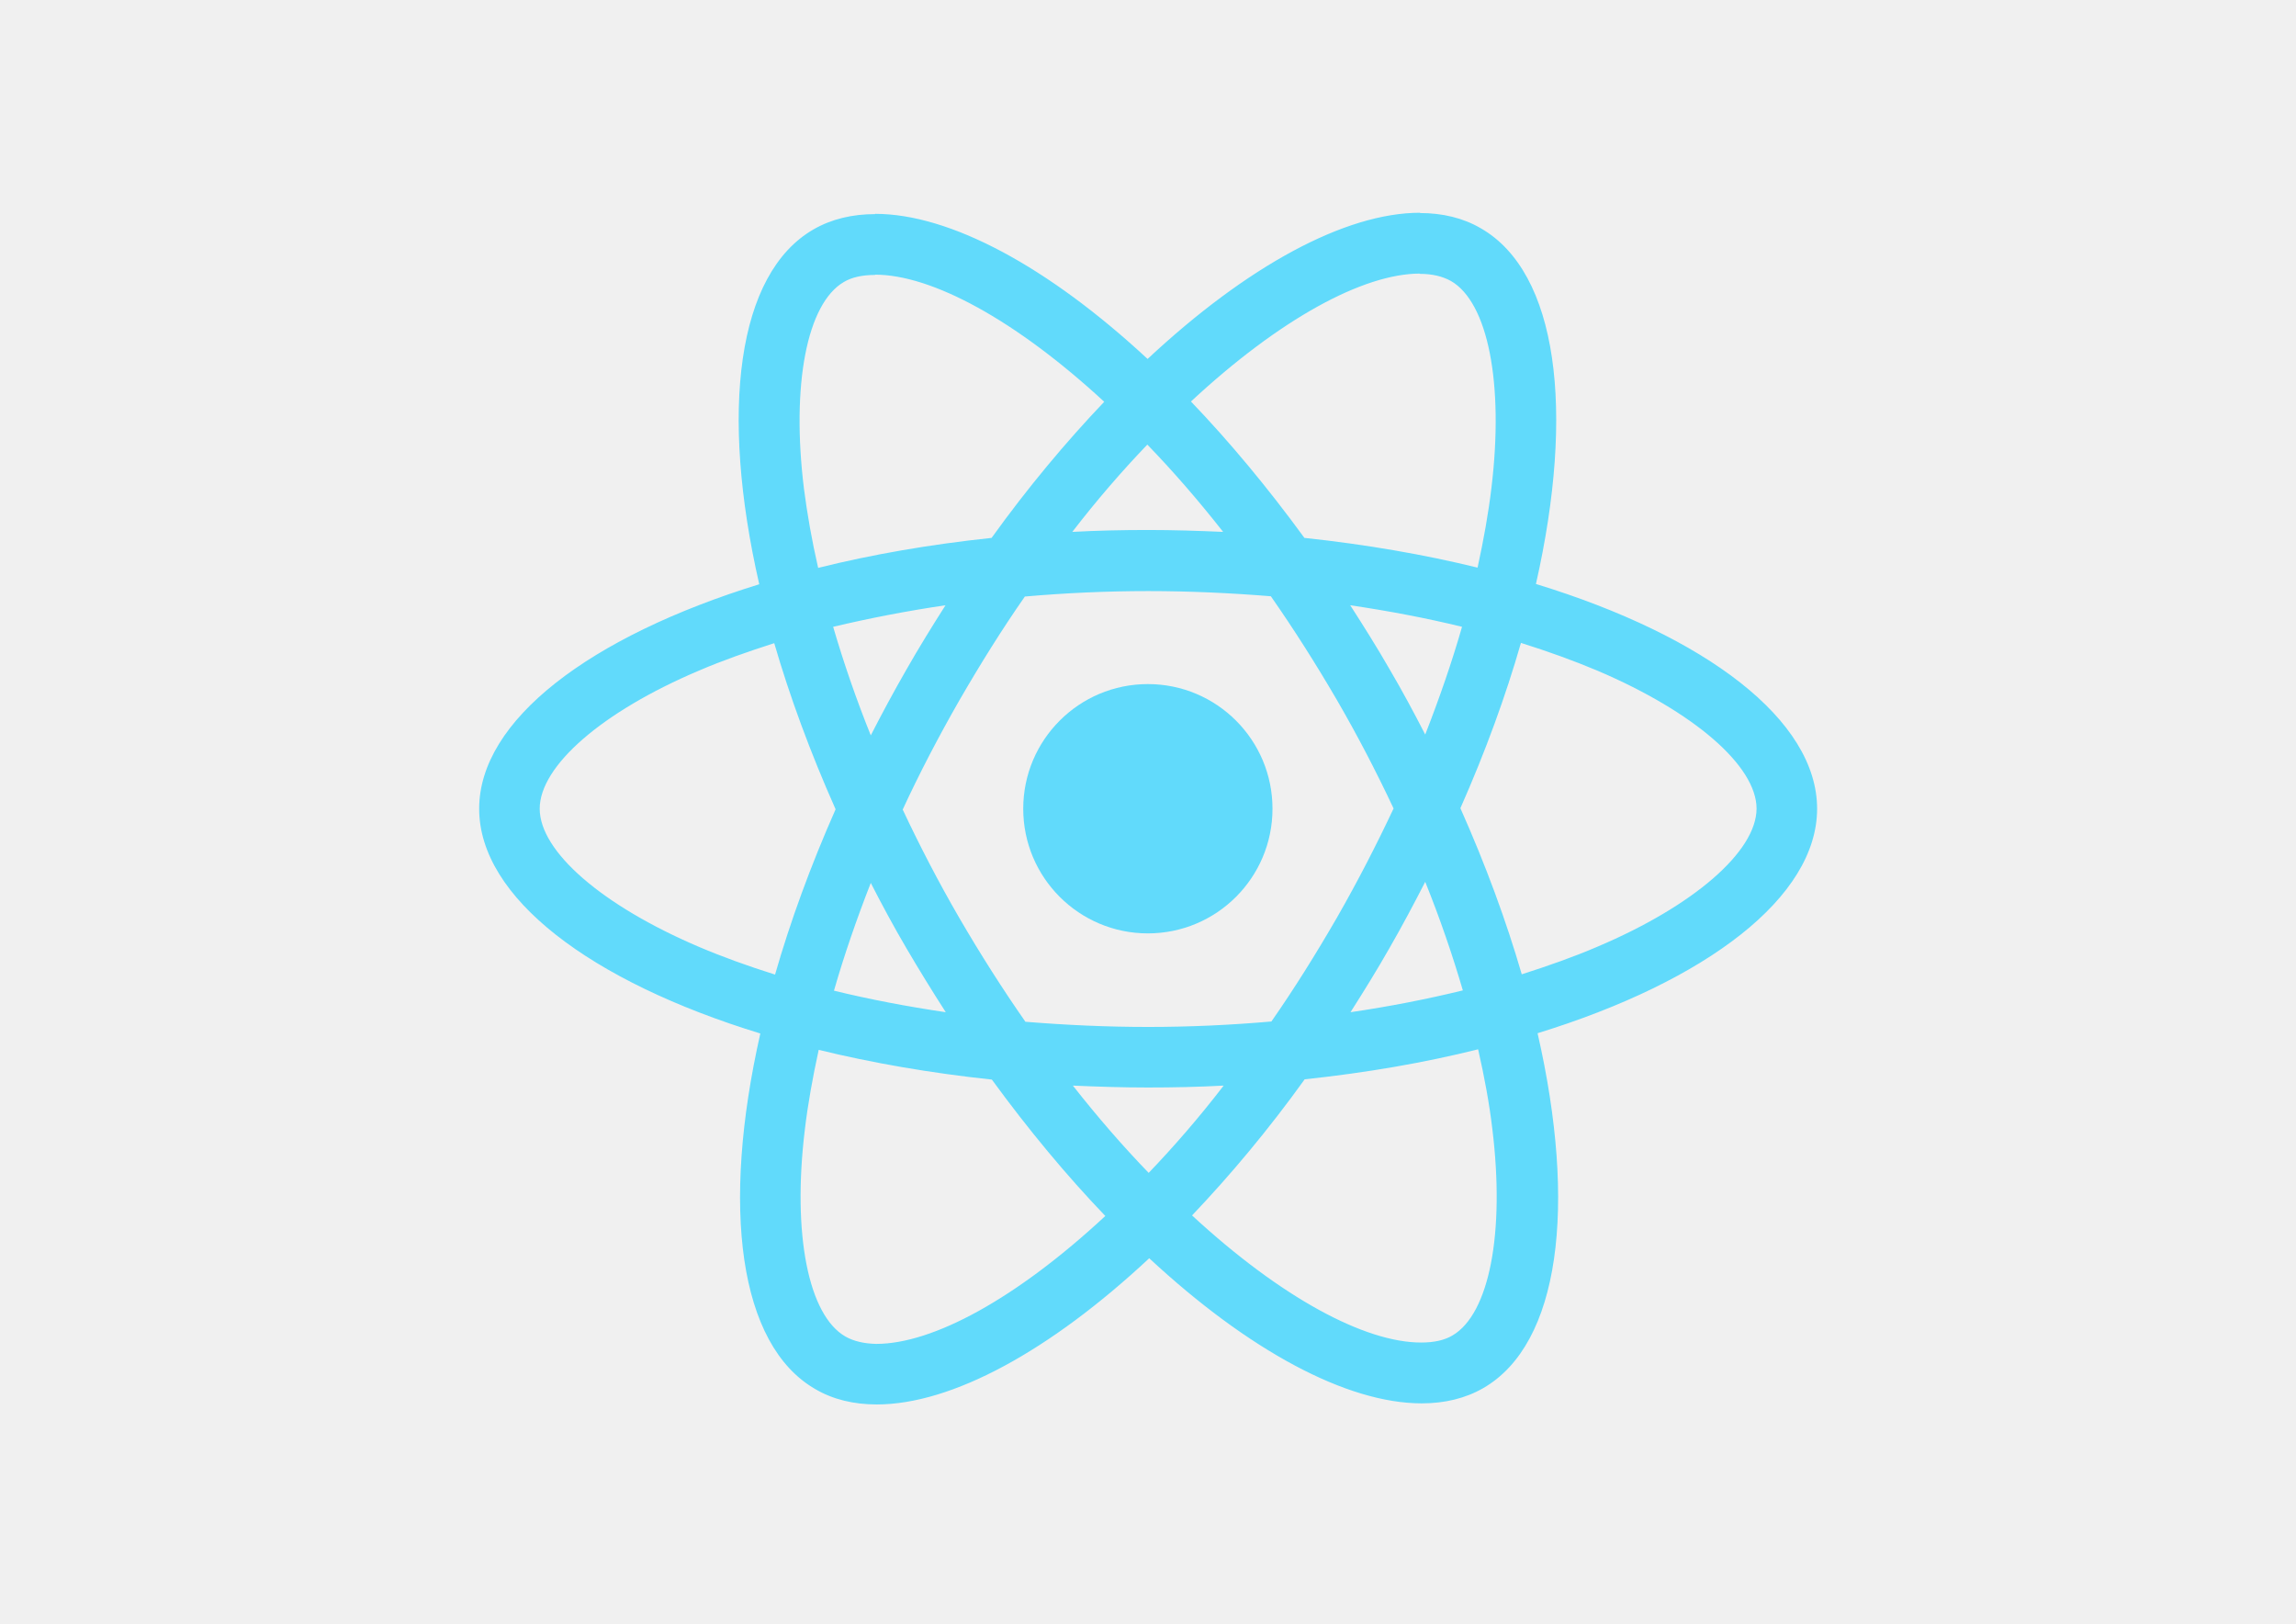
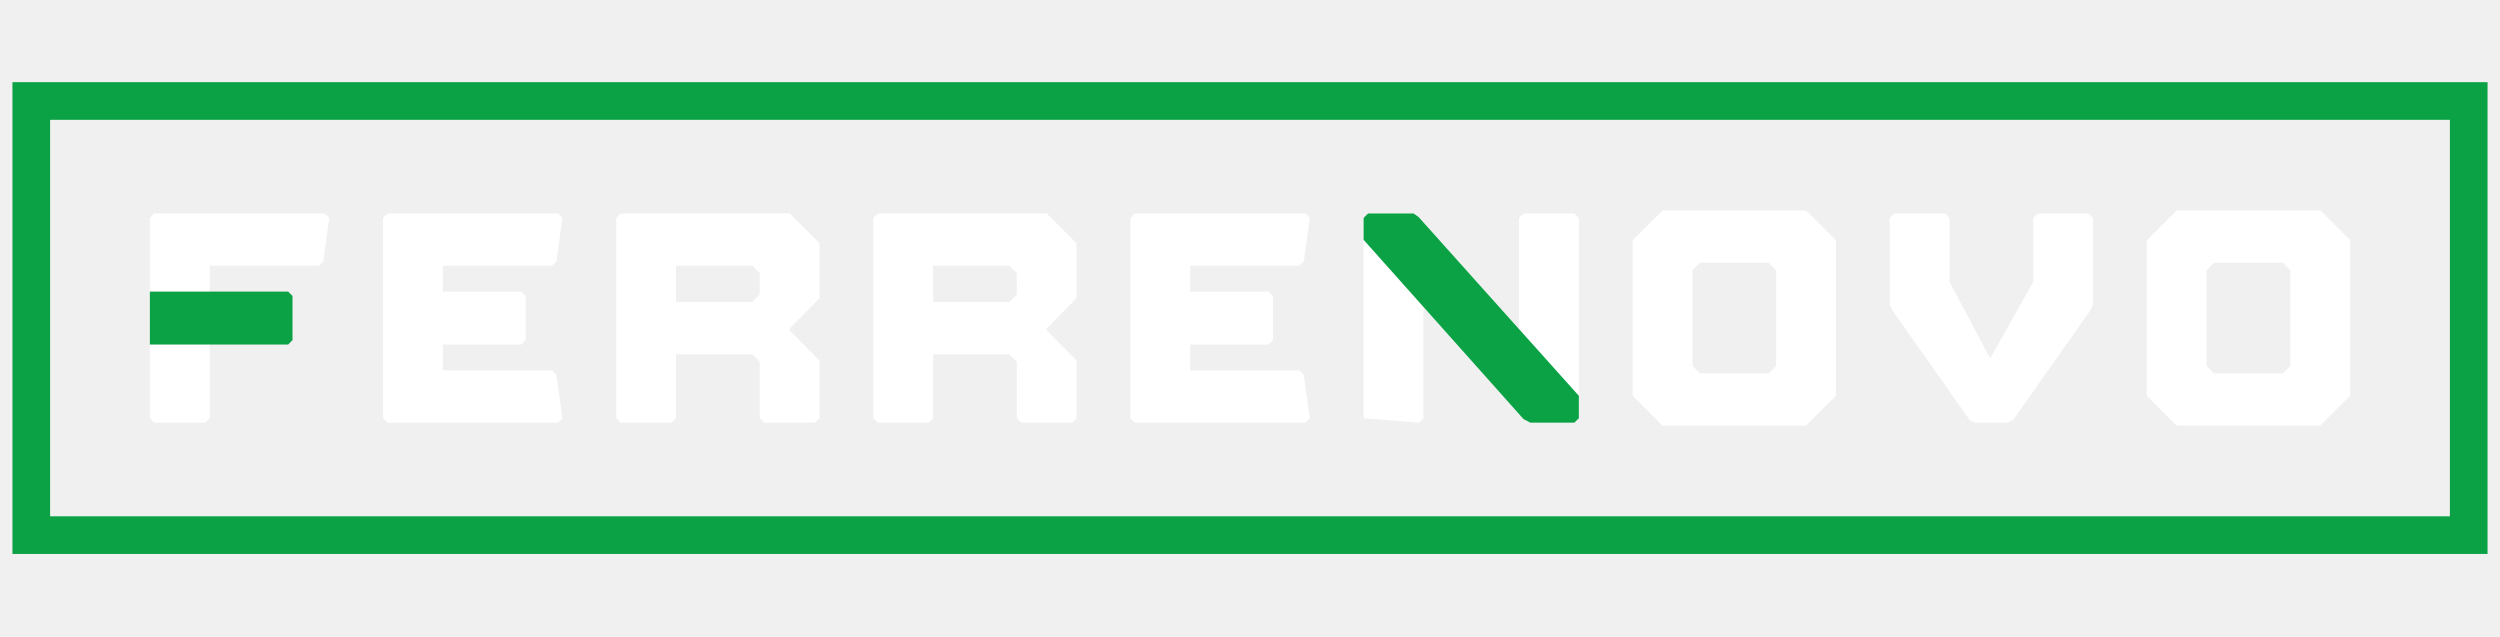
- <svg xmlns="http://www.w3.org/2000/svg" viewBox="0 0 841.9 595.3">
-   <g fill="#61DAFB">
-     <path d="M666.3 296.5c0-32.5-40.7-63.3-103.1-82.4 14.4-63.6 8-114.2-20.2-130.4-6.5-3.8-14.1-5.6-22.4-5.6v22.3c4.6 0 8.3.9 11.4 2.6 13.6 7.8 19.5 37.5 14.9 75.7-1.1 9.4-2.9 19.3-5.1 29.4-19.6-4.8-41-8.5-63.5-10.9-13.5-18.5-27.5-35.3-41.6-50 32.6-30.3 63.2-46.9 84-46.9V78c-27.5 0-63.5 19.6-99.9 53.6-36.4-33.8-72.4-53.2-99.9-53.2v22.3c20.7 0 51.4 16.5 84 46.6-14 14.7-28 31.4-41.3 49.9-22.6 2.4-44 6.1-63.6 11-2.3-10-4-19.7-5.2-29-4.7-38.2 1.1-67.9 14.6-75.8 3-1.8 6.9-2.6 11.5-2.6V78.5c-8.4 0-16 1.8-22.6 5.6-28.1 16.2-34.4 66.7-19.9 130.1-62.2 19.2-102.7 49.9-102.7 82.3 0 32.5 40.7 63.3 103.1 82.4-14.4 63.6-8 114.2 20.2 130.4 6.5 3.8 14.1 5.6 22.5 5.6 27.5 0 63.5-19.6 99.9-53.6 36.4 33.8 72.4 53.2 99.9 53.2 8.4 0 16-1.8 22.6-5.6 28.1-16.2 34.4-66.7 19.9-130.1 62-19.1 102.5-49.9 102.5-82.3zm-130.2-66.7c-3.7 12.9-8.3 26.2-13.5 39.5-4.1-8-8.4-16-13.1-24-4.6-8-9.5-15.8-14.4-23.4 14.2 2.1 27.9 4.7 41 7.9zm-45.8 106.5c-7.8 13.5-15.8 26.3-24.1 38.2-14.9 1.3-30 2-45.2 2-15.1 0-30.2-.7-45-1.9-8.3-11.9-16.4-24.6-24.2-38-7.6-13.1-14.5-26.4-20.8-39.8 6.2-13.4 13.2-26.8 20.7-39.9 7.8-13.5 15.8-26.3 24.1-38.2 14.9-1.3 30-2 45.2-2 15.1 0 30.2.7 45 1.9 8.3 11.9 16.4 24.6 24.2 38 7.6 13.1 14.5 26.4 20.8 39.8-6.3 13.4-13.2 26.8-20.7 39.9zm32.3-13c5.4 13.4 10 26.8 13.8 39.8-13.1 3.2-26.9 5.9-41.2 8 4.9-7.7 9.8-15.6 14.4-23.7 4.6-8 8.9-16.1 13-24.1zM421.2 430c-9.3-9.6-18.6-20.3-27.8-32 9 .4 18.2.7 27.5.7 9.4 0 18.7-.2 27.8-.7-9 11.7-18.3 22.4-27.5 32zm-74.4-58.9c-14.2-2.1-27.9-4.7-41-7.9 3.7-12.9 8.3-26.2 13.5-39.5 4.1 8 8.4 16 13.1 24 4.7 8 9.5 15.8 14.4 23.4zM420.7 163c9.3 9.6 18.6 20.3 27.8 32-9-.4-18.2-.7-27.5-.7-9.4 0-18.7.2-27.8.7 9-11.7 18.3-22.4 27.5-32zm-74 58.9c-4.9 7.7-9.8 15.6-14.4 23.7-4.6 8-8.9 16-13 24-5.4-13.4-10-26.8-13.8-39.8 13.1-3.1 26.9-5.8 41.2-7.9zm-90.5 125.2c-35.4-15.1-58.3-34.9-58.3-50.6 0-15.7 22.9-35.6 58.3-50.6 8.6-3.7 18-7 27.7-10.1 5.7 19.6 13.2 40 22.5 60.9-9.2 20.8-16.6 41.1-22.2 60.6-9.9-3.1-19.3-6.5-28-10.2zM310 490c-13.6-7.8-19.5-37.5-14.9-75.7 1.1-9.4 2.9-19.3 5.1-29.4 19.6 4.8 41 8.5 63.5 10.9 13.5 18.5 27.5 35.3 41.6 50-32.6 30.3-63.2 46.9-84 46.9-4.5-.1-8.3-1-11.3-2.7zm237.2-76.2c4.7 38.2-1.1 67.9-14.6 75.8-3 1.8-6.9 2.6-11.5 2.6-20.7 0-51.4-16.5-84-46.6 14-14.7 28-31.4 41.3-49.9 22.6-2.4 44-6.1 63.6-11 2.3 10.1 4.1 19.8 5.2 29.1zm38.5-66.7c-8.6 3.7-18 7-27.7 10.1-5.7-19.6-13.2-40-22.5-60.9 9.2-20.8 16.6-41.1 22.2-60.6 9.9 3.1 19.3 6.5 28.1 10.2 35.4 15.1 58.3 34.9 58.3 50.6-.1 15.7-23 35.6-58.4 50.6zM320.8 78.4z" />
-     <circle cx="420.9" cy="296.5" r="45.7" />
-     <path d="M520.5 78.1z" />
+ <svg xmlns="http://www.w3.org/2000/svg" stroke-miterlimit="10" style="fill-rule:nonzero;clip-rule:evenodd;stroke-linecap:round;stroke-linejoin:round;" version="1.1" viewBox="0 0 318.039 80.924" xml:space="preserve">
+   <defs />
+   <g id="Layer-1">
+     <g opacity="1">
+       <path d="M6.373 65.681L311.664 65.681L311.664 15.243L6.373 15.243L6.373 65.681ZM316.455 70.471L1.584 70.471L1.584 10.453L316.455 10.453L316.455 70.471Z" fill="#0aa245" fill-rule="evenodd" opacity="1" stroke="none" />
+       <path d="M19.066 27.722L19.636 27.152L41.315 27.152L41.885 27.722L41.125 33.237L40.554 33.807L26.673 33.807L26.673 53.204L26.102 53.774L19.636 53.774L19.066 53.204L19.066 27.722Z" fill="#ffffff" fill-rule="evenodd" opacity="1" stroke="none" />
+       <path d="M48.73 53.204L48.73 27.722L49.301 27.152L70.98 27.152L71.55 27.722L70.789 33.237L70.219 33.807L56.337 33.807L56.337 47.119L70.219 47.119L70.789 47.689L71.55 53.204L70.98 53.774L49.301 53.774L48.73 53.204Z" fill="#ffffff" fill-rule="evenodd" opacity="1" stroke="none" />
+       <path d="M95.699 38.409L96.65 37.458L96.65 34.758L95.699 33.806L86.001 33.806L86.001 38.409L95.699 38.409ZM78.395 53.203L78.395 27.721L78.965 27.151L100.453 27.151L104.257 30.954L104.257 37.914L100.453 41.793L100.453 42.022L104.257 45.863L104.257 53.203L103.686 53.774L97.22 53.774L96.65 53.203L96.65 46.015L95.699 45.064L86.001 45.064L86.001 53.203L85.43 53.774L78.965 53.774L78.395 53.203Z" fill="#ffffff" fill-rule="evenodd" opacity="1" stroke="none" />
+       <path d="M128.405 38.409L129.356 37.458L129.356 34.758L128.405 33.806L118.707 33.806L118.707 38.409L128.405 38.409ZM111.1 53.203L111.1 27.721L111.67 27.151L133.158 27.151L136.962 30.954L136.962 37.914L133.158 41.793L133.158 42.022L136.962 45.863L136.962 53.203L136.391 53.774L129.926 53.774L129.356 53.203L129.356 46.015L128.405 45.064L118.707 45.064L118.707 53.203L118.136 53.774L111.67 53.774L111.1 53.203Z" fill="#ffffff" fill-rule="evenodd" opacity="1" stroke="none" />
+       <path d="M143.807 53.204L143.807 27.722L144.377 27.152L166.055 27.152L166.626 27.722L165.865 33.237L165.295 33.807L151.413 33.807L151.413 47.119L165.295 47.119L165.865 47.689L166.626 53.204L166.055 53.774L144.377 53.774L143.807 53.204Z" fill="#ffffff" fill-rule="evenodd" opacity="1" stroke="none" />
+       <path d="M173.47 53.204L173.47 27.722L174.04 27.152L179.822 27.152L180.468 27.608L193.247 41.871L193.247 27.722L193.817 27.152L200.283 27.152L200.854 27.722L200.854 53.204L200.283 53.774L194.692 53.774L193.817 53.318L181.076 39.056L181.076 53.204L180.506 53.774" fill="#ffffff" fill-rule="evenodd" opacity="1" stroke="none" />
+       <path d="M216.255 47.499L225.003 47.499L225.954 46.548L225.954 34.378L225.003 33.427L216.255 33.427L215.304 34.378L215.304 46.548L216.255 47.499ZM207.697 50.352L207.697 30.575L211.501 26.771L229.756 26.771L233.56 30.575L233.56 50.352L229.756 54.155L211.501 54.155L207.697 50.352Z" fill="#ffffff" fill-rule="evenodd" opacity="1" stroke="none" />
+       <path d="M281.667 47.499L290.415 47.499L291.365 46.548L291.365 34.378L290.415 33.427L281.667 33.427L280.716 34.378L280.716 46.548L281.667 47.499ZM273.11 50.352L273.11 30.575L276.914 26.771L295.168 26.771L298.973 30.575L298.973 50.352L295.168 54.155L276.914 54.155L273.11 50.352Z" fill="#ffffff" fill-rule="evenodd" opacity="1" stroke="none" />
+       <path d="M258.66 35.861L258.66 27.722L259.23 27.152L265.696 27.152L266.266 27.722L266.266 38.714L265.962 39.436L256.074 53.47L255.351 53.774L251.319 53.774L250.597 53.47L240.708 39.436L240.404 38.714L240.404 27.722L240.975 27.152L247.44 27.152L248.011 27.722L248.011 35.861L253.183 45.597L258.66 35.861Z" fill="#ffffff" fill-rule="evenodd" opacity="1" stroke="none" />
+       <path d="M161.951 37.65L161.396 37.095L146.626 37.095L146.071 37.65L146.071 43.275L146.626 43.83L161.396 43.83L161.951 43.275L161.951 37.65Z" fill="#ffffff" fill-rule="evenodd" opacity="1" stroke="none" />
+       <path d="M66.875 37.65L66.32 37.095L51.318 37.095L50.763 37.65L50.763 43.275L51.318 43.83L66.32 43.83L66.875 43.275L66.875 37.65Z" fill="#ffffff" fill-rule="evenodd" opacity="1" stroke="none" />
+       <path d="M37.21 37.65L36.655 37.095L19.065 37.095L19.065 43.83L36.655 43.83L37.21 43.275L37.21 37.65Z" fill="#0aa245" fill-rule="evenodd" opacity="1" stroke="none" />
+       <path d="M193.247 41.865L193.247 41.87L180.469 27.608L179.822 27.152L174.041 27.152L173.471 27.722L173.471 30.508L193.818 53.318L194.693 53.774L200.284 53.774L200.854 53.204L200.854 50.354L193.247 41.865Z" fill="#0aa245" fill-rule="evenodd" opacity="1" stroke="none" />
+     </g>
  </g>
</svg>
